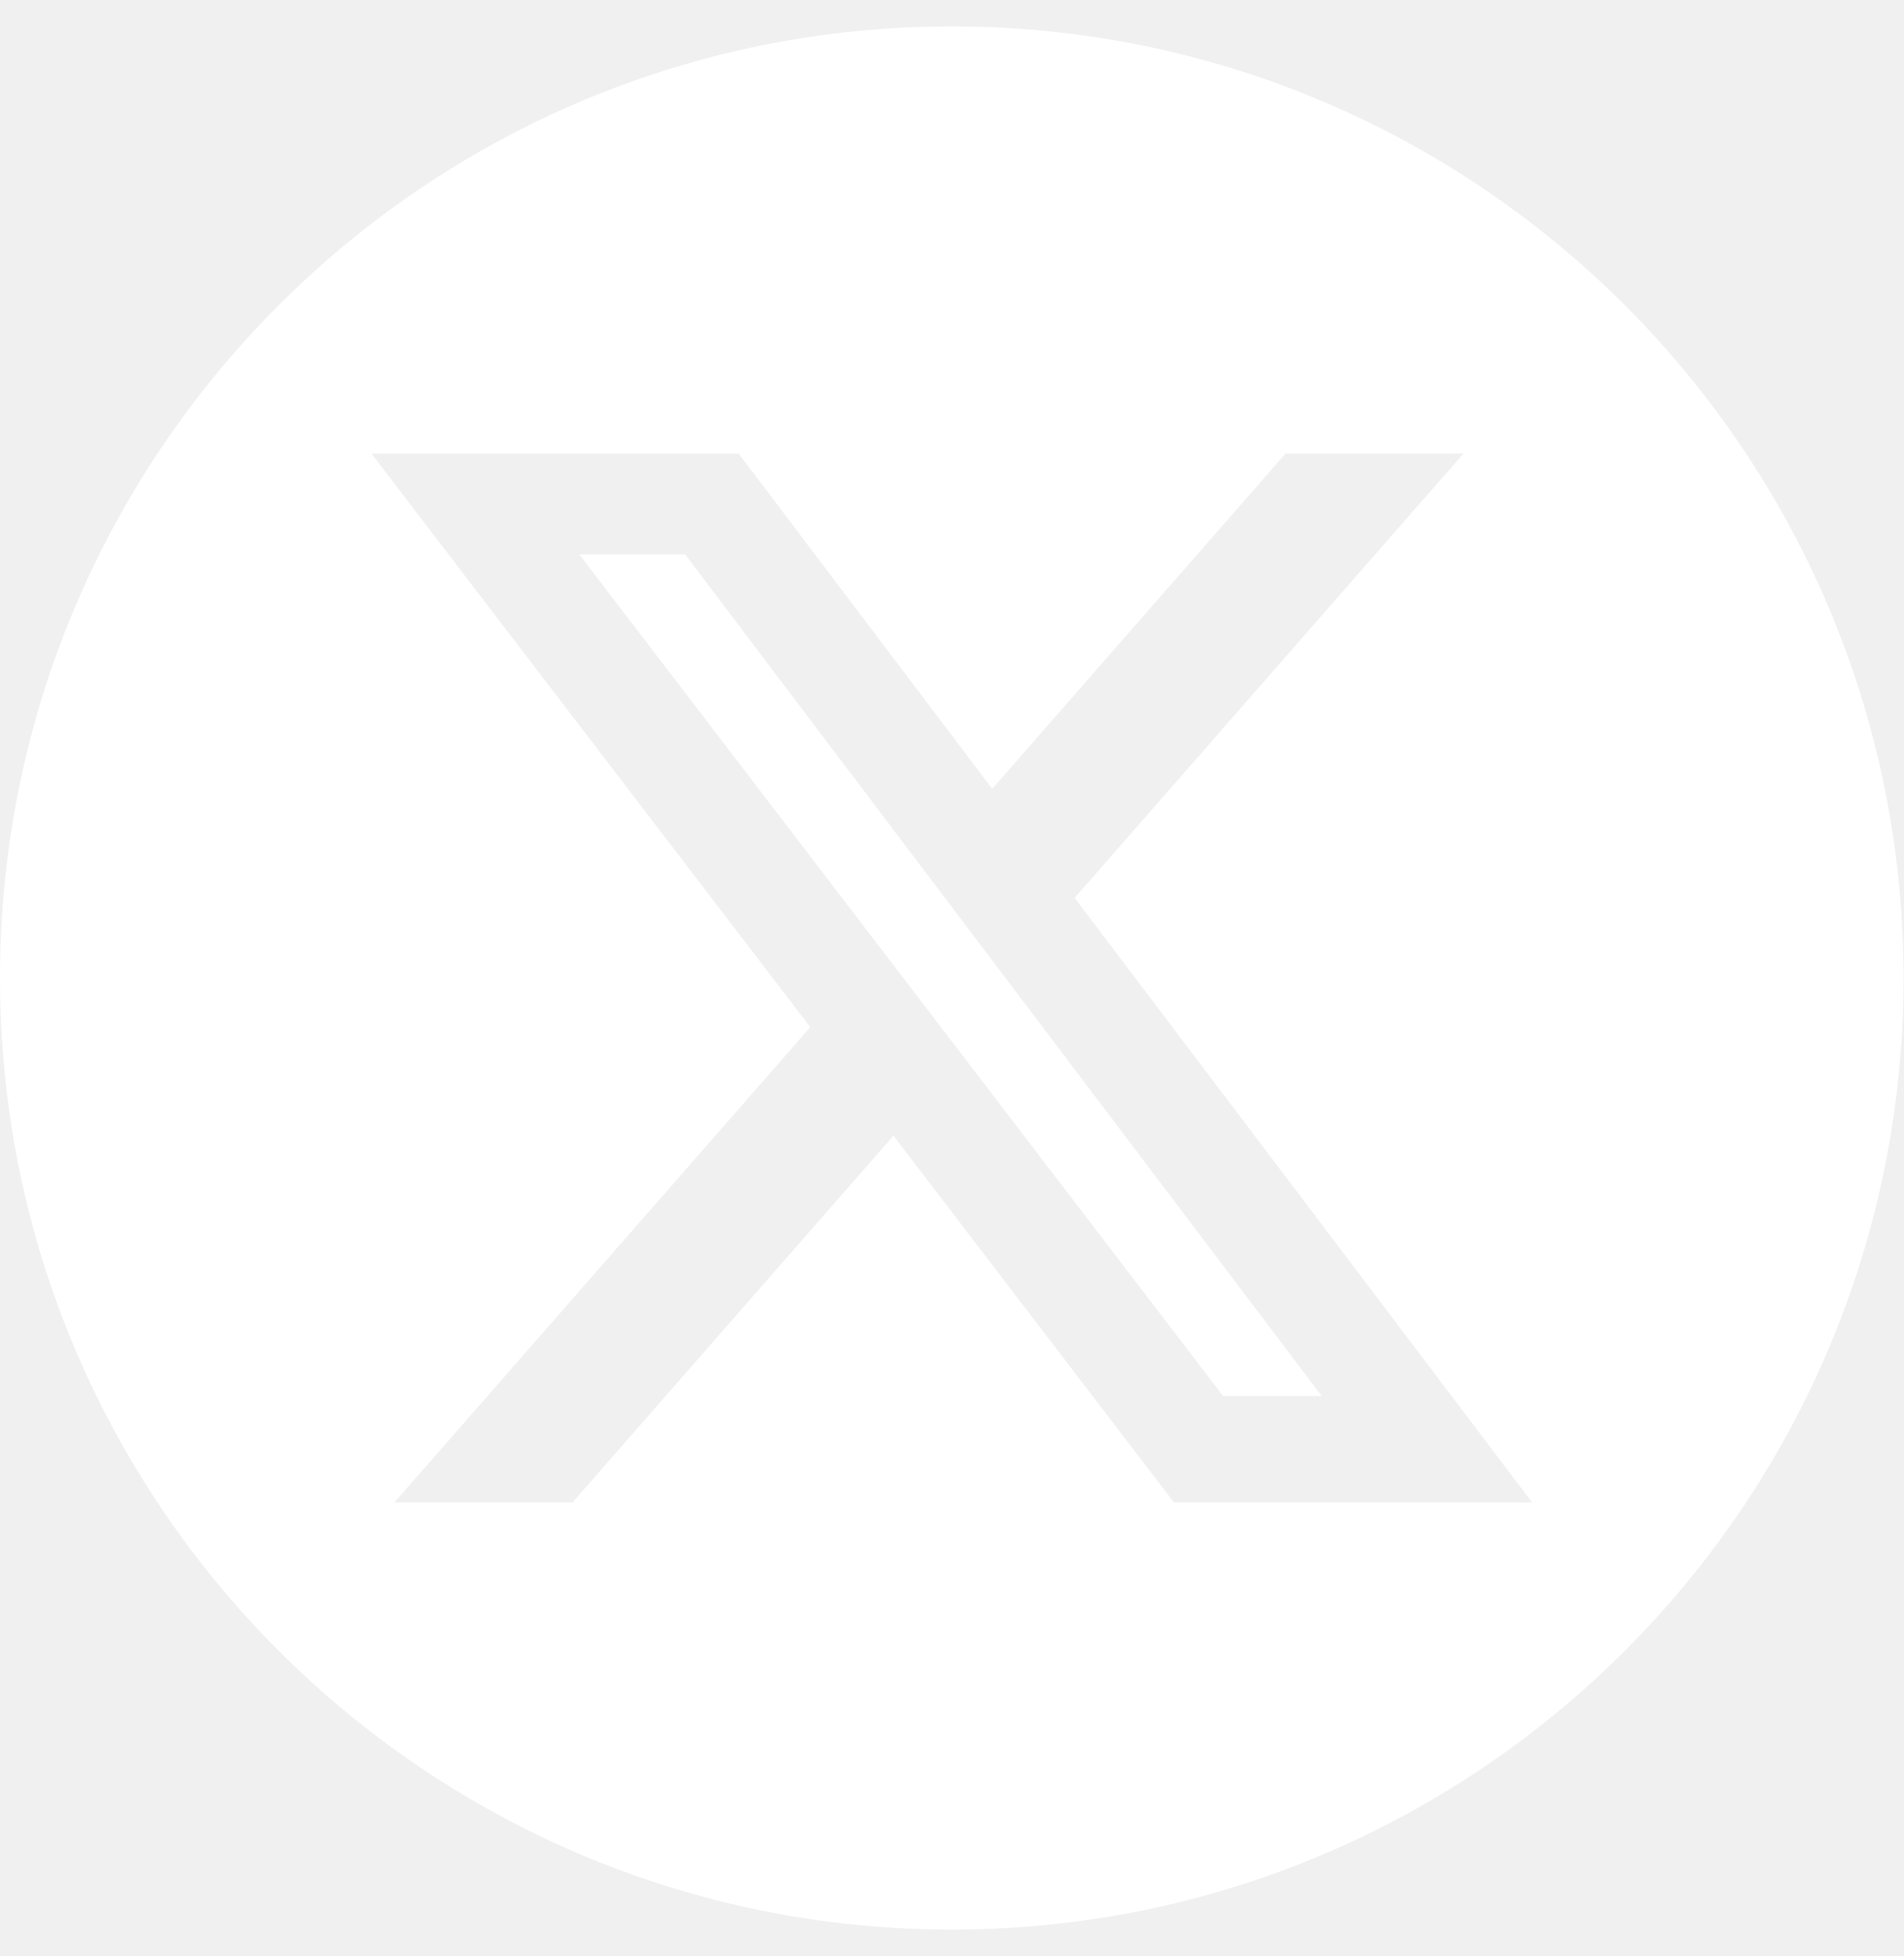
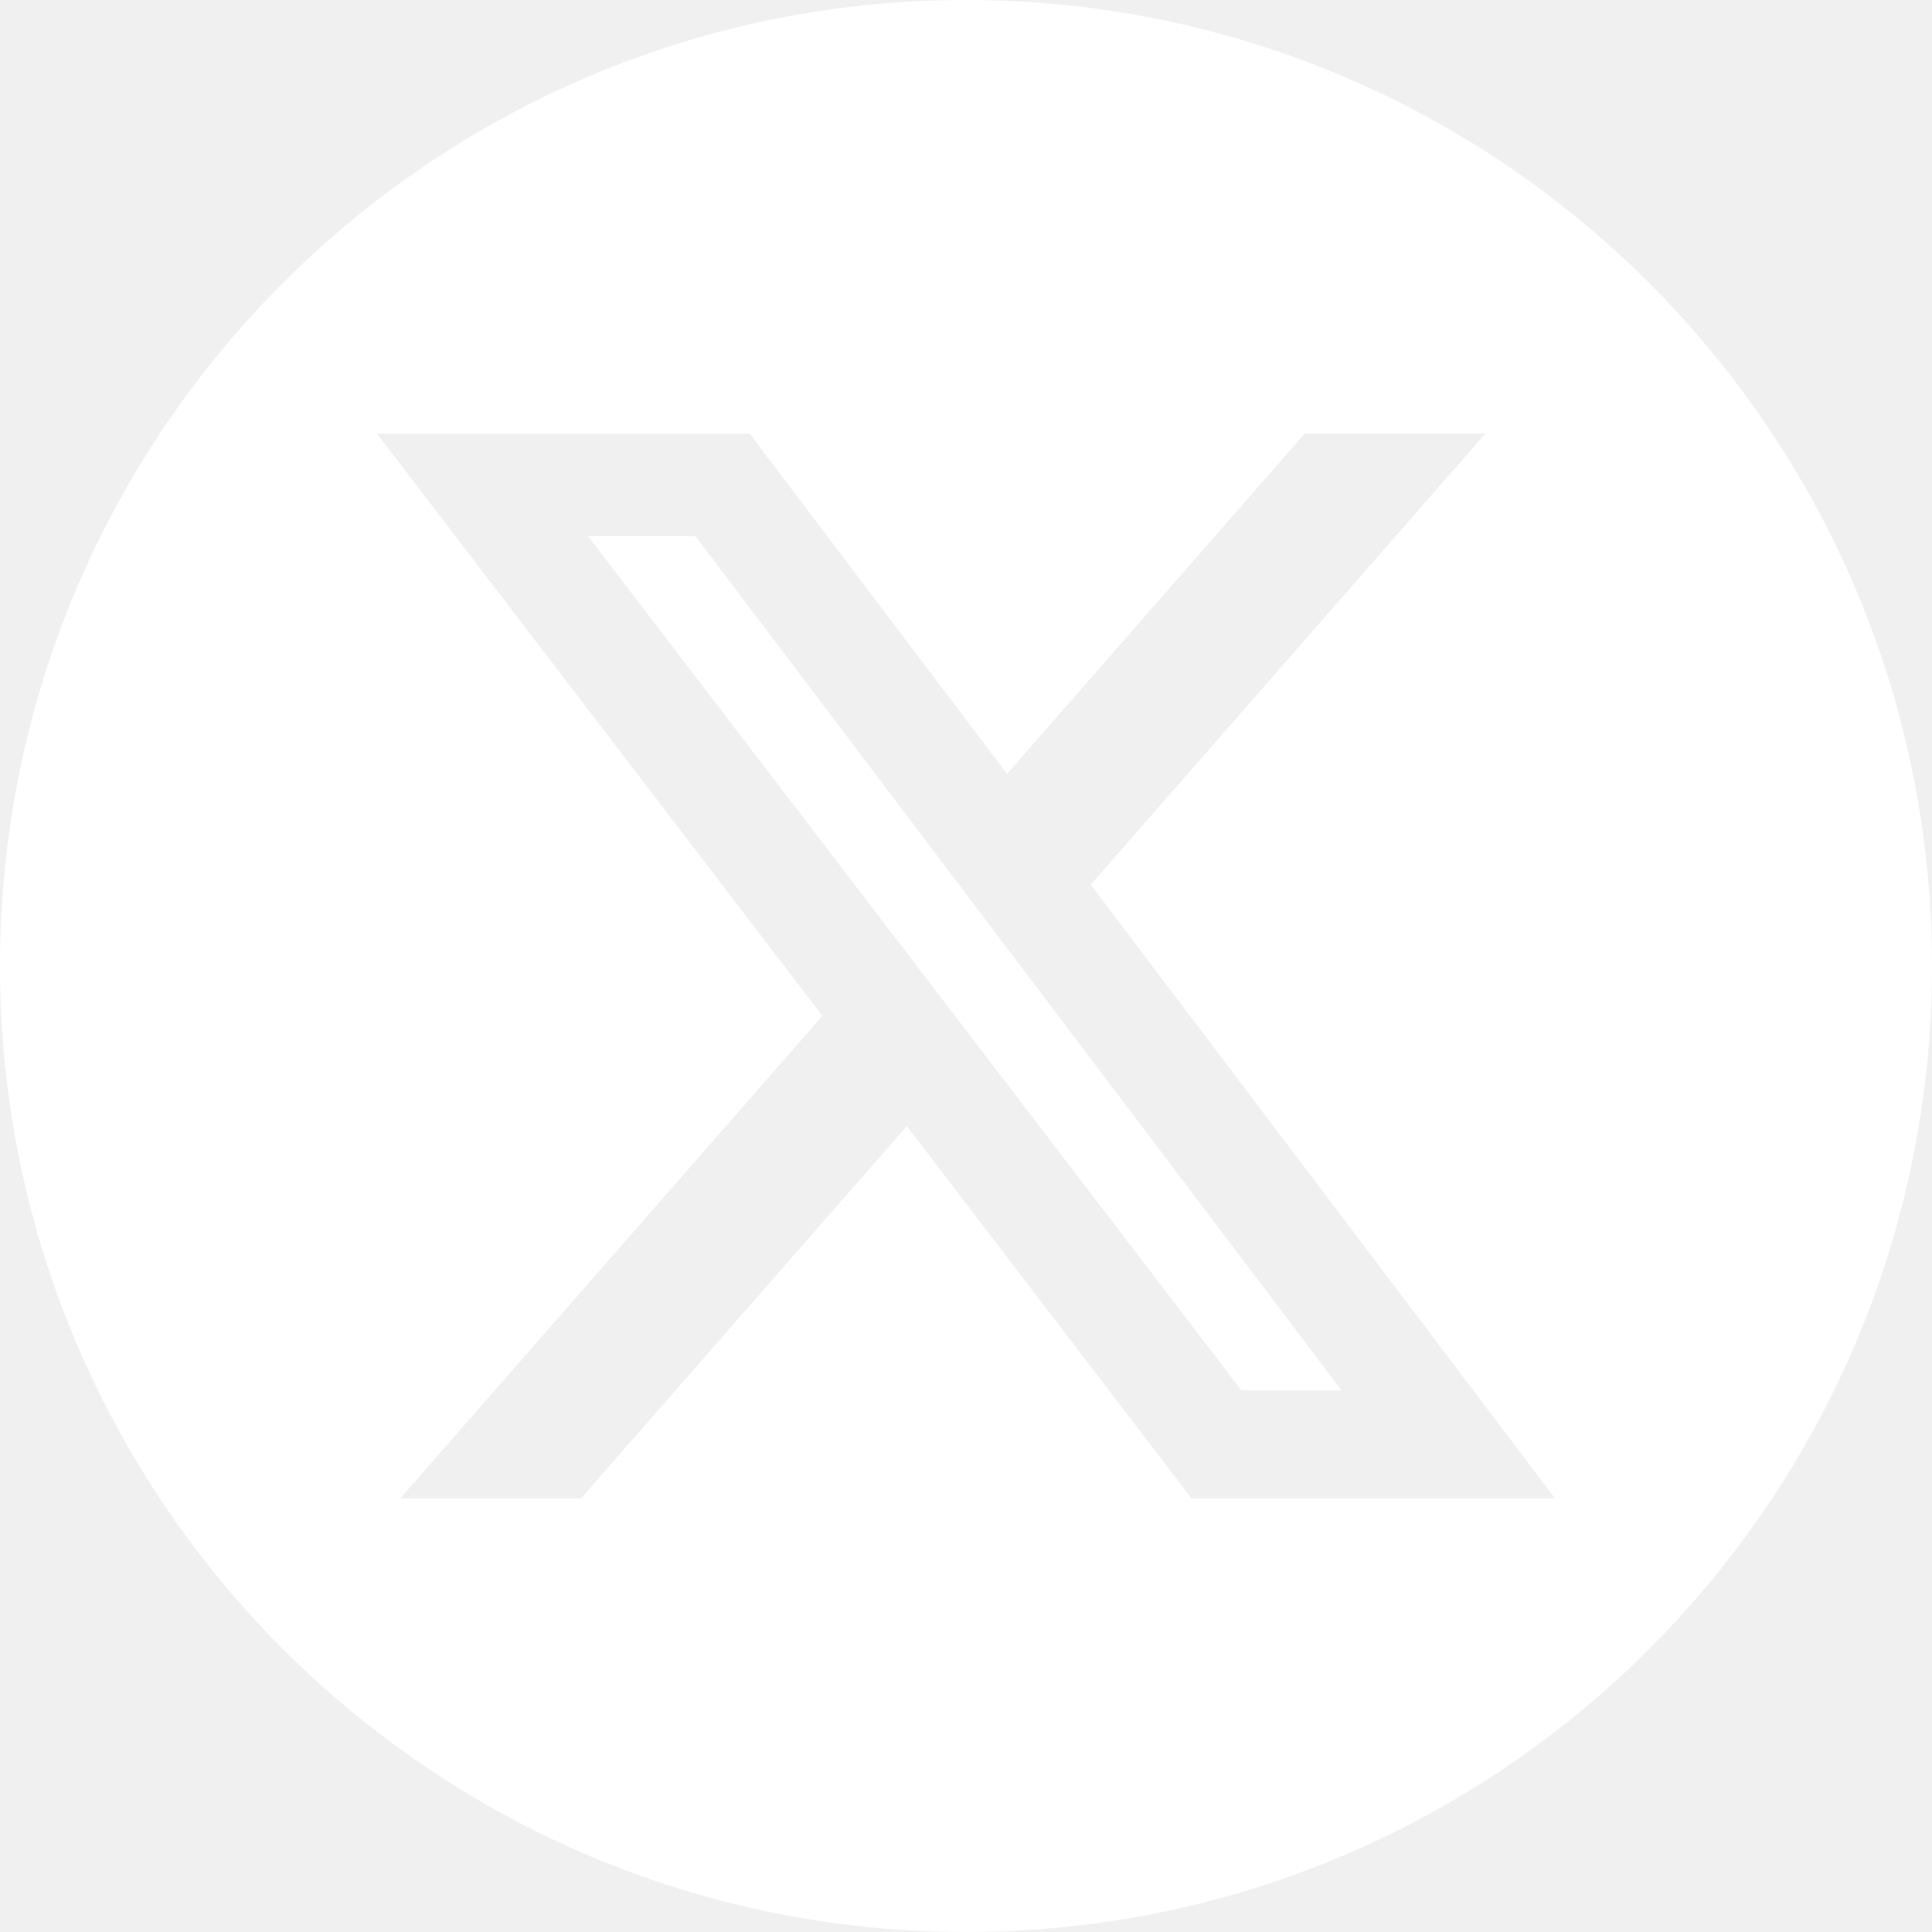
- <svg xmlns="http://www.w3.org/2000/svg" width="36" height="37" viewBox="0 0 36 37" fill="none">
-   <path d="M24.996 26.407H23.131L10.956 10.488H12.957L24.996 26.407Z" fill="white" />
-   <path fill-rule="evenodd" clip-rule="evenodd" d="M18 36.5C27.941 36.5 36 28.441 36 18.5C36 8.559 27.941 0.5 18 0.5C8.059 0.5 0 8.559 0 18.5C0 28.441 8.059 36.5 18 36.5ZM27.678 8.579H24.312L18.765 14.921L13.97 8.58H7.024L15.324 19.43L7.458 28.421H10.826L16.897 21.484L22.202 28.421H28.976L20.324 16.985L27.678 8.579Z" fill="white" />
+ <svg xmlns="http://www.w3.org/2000/svg" width="32" height="32" viewBox="0 0 32 32" fill="none">
+   <path d="M22.219 23.028H20.561L9.738 8.878H11.517L22.219 23.028Z" fill="white" />
+   <path fill-rule="evenodd" clip-rule="evenodd" d="M16 32C24.837 32 32 24.837 32 16C32 7.163 24.837 0 16 0C7.163 0 0 7.163 0 16C0 24.837 7.163 32 16 32ZM24.602 7.182H21.61L16.68 12.818L12.418 7.183H6.244L13.621 16.826L6.629 24.818H9.623L15.02 18.652L19.735 24.818H25.756L18.066 14.653L24.602 7.182Z" fill="white" />
</svg>
